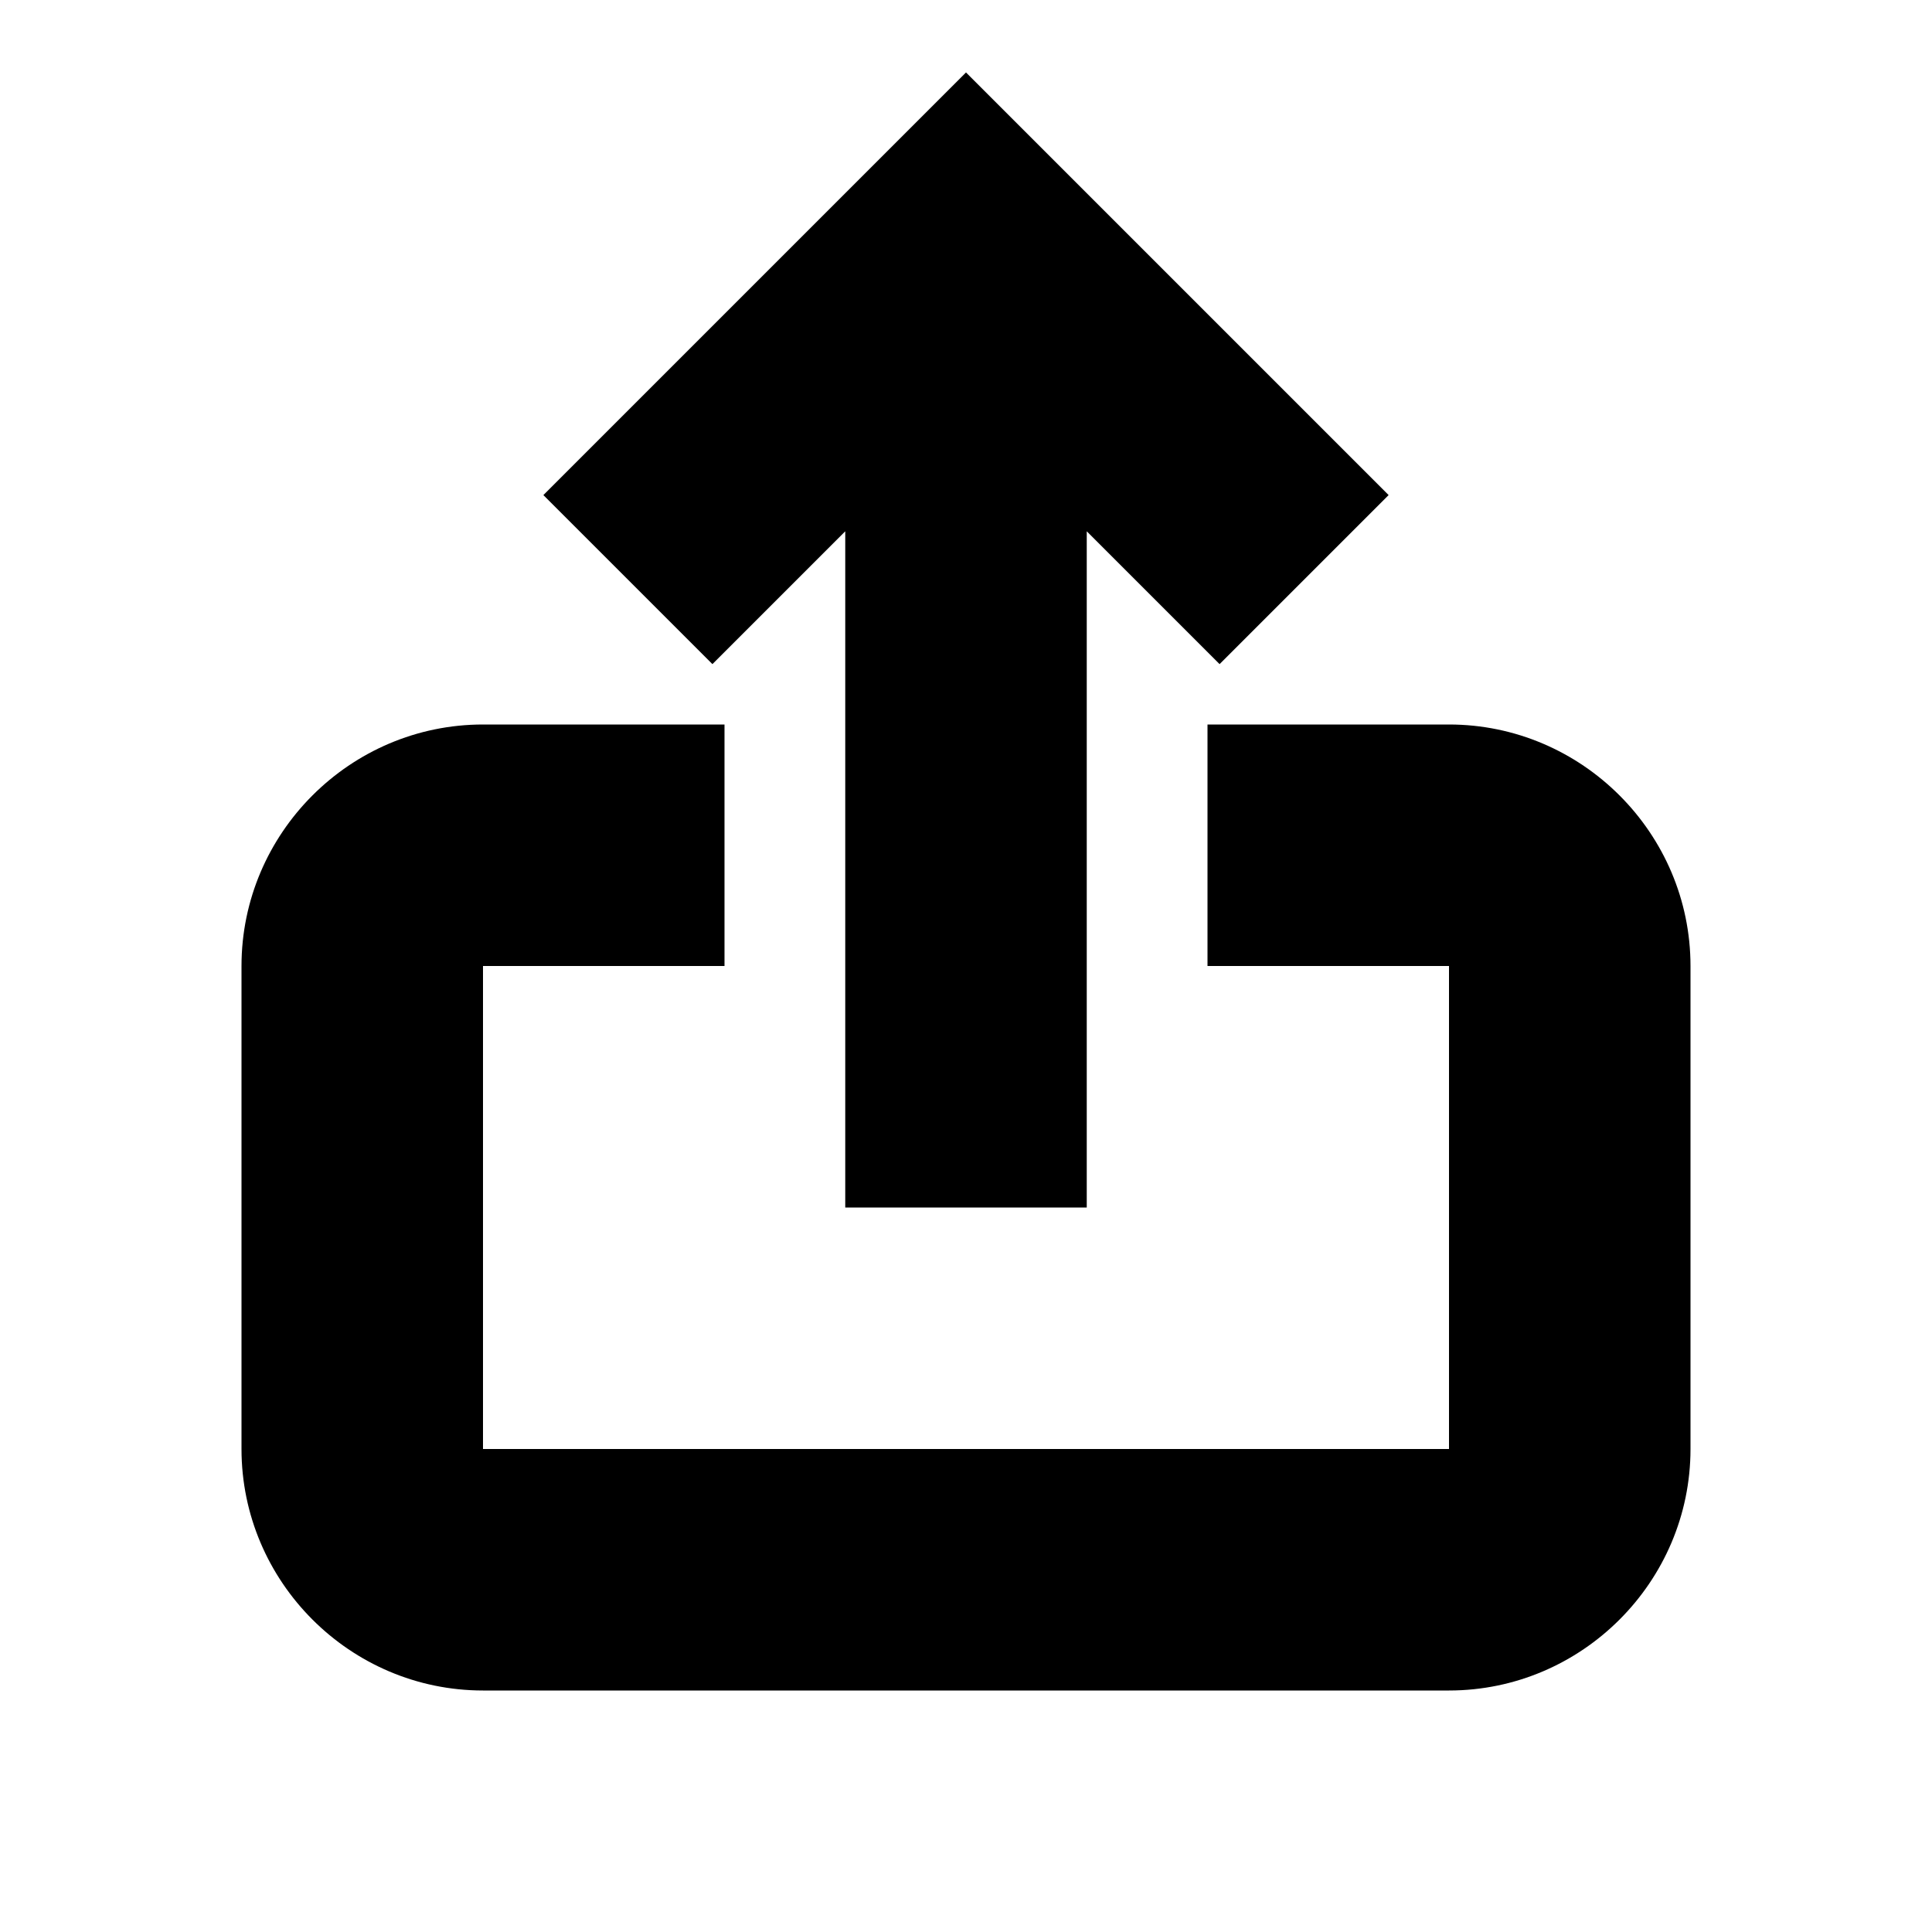
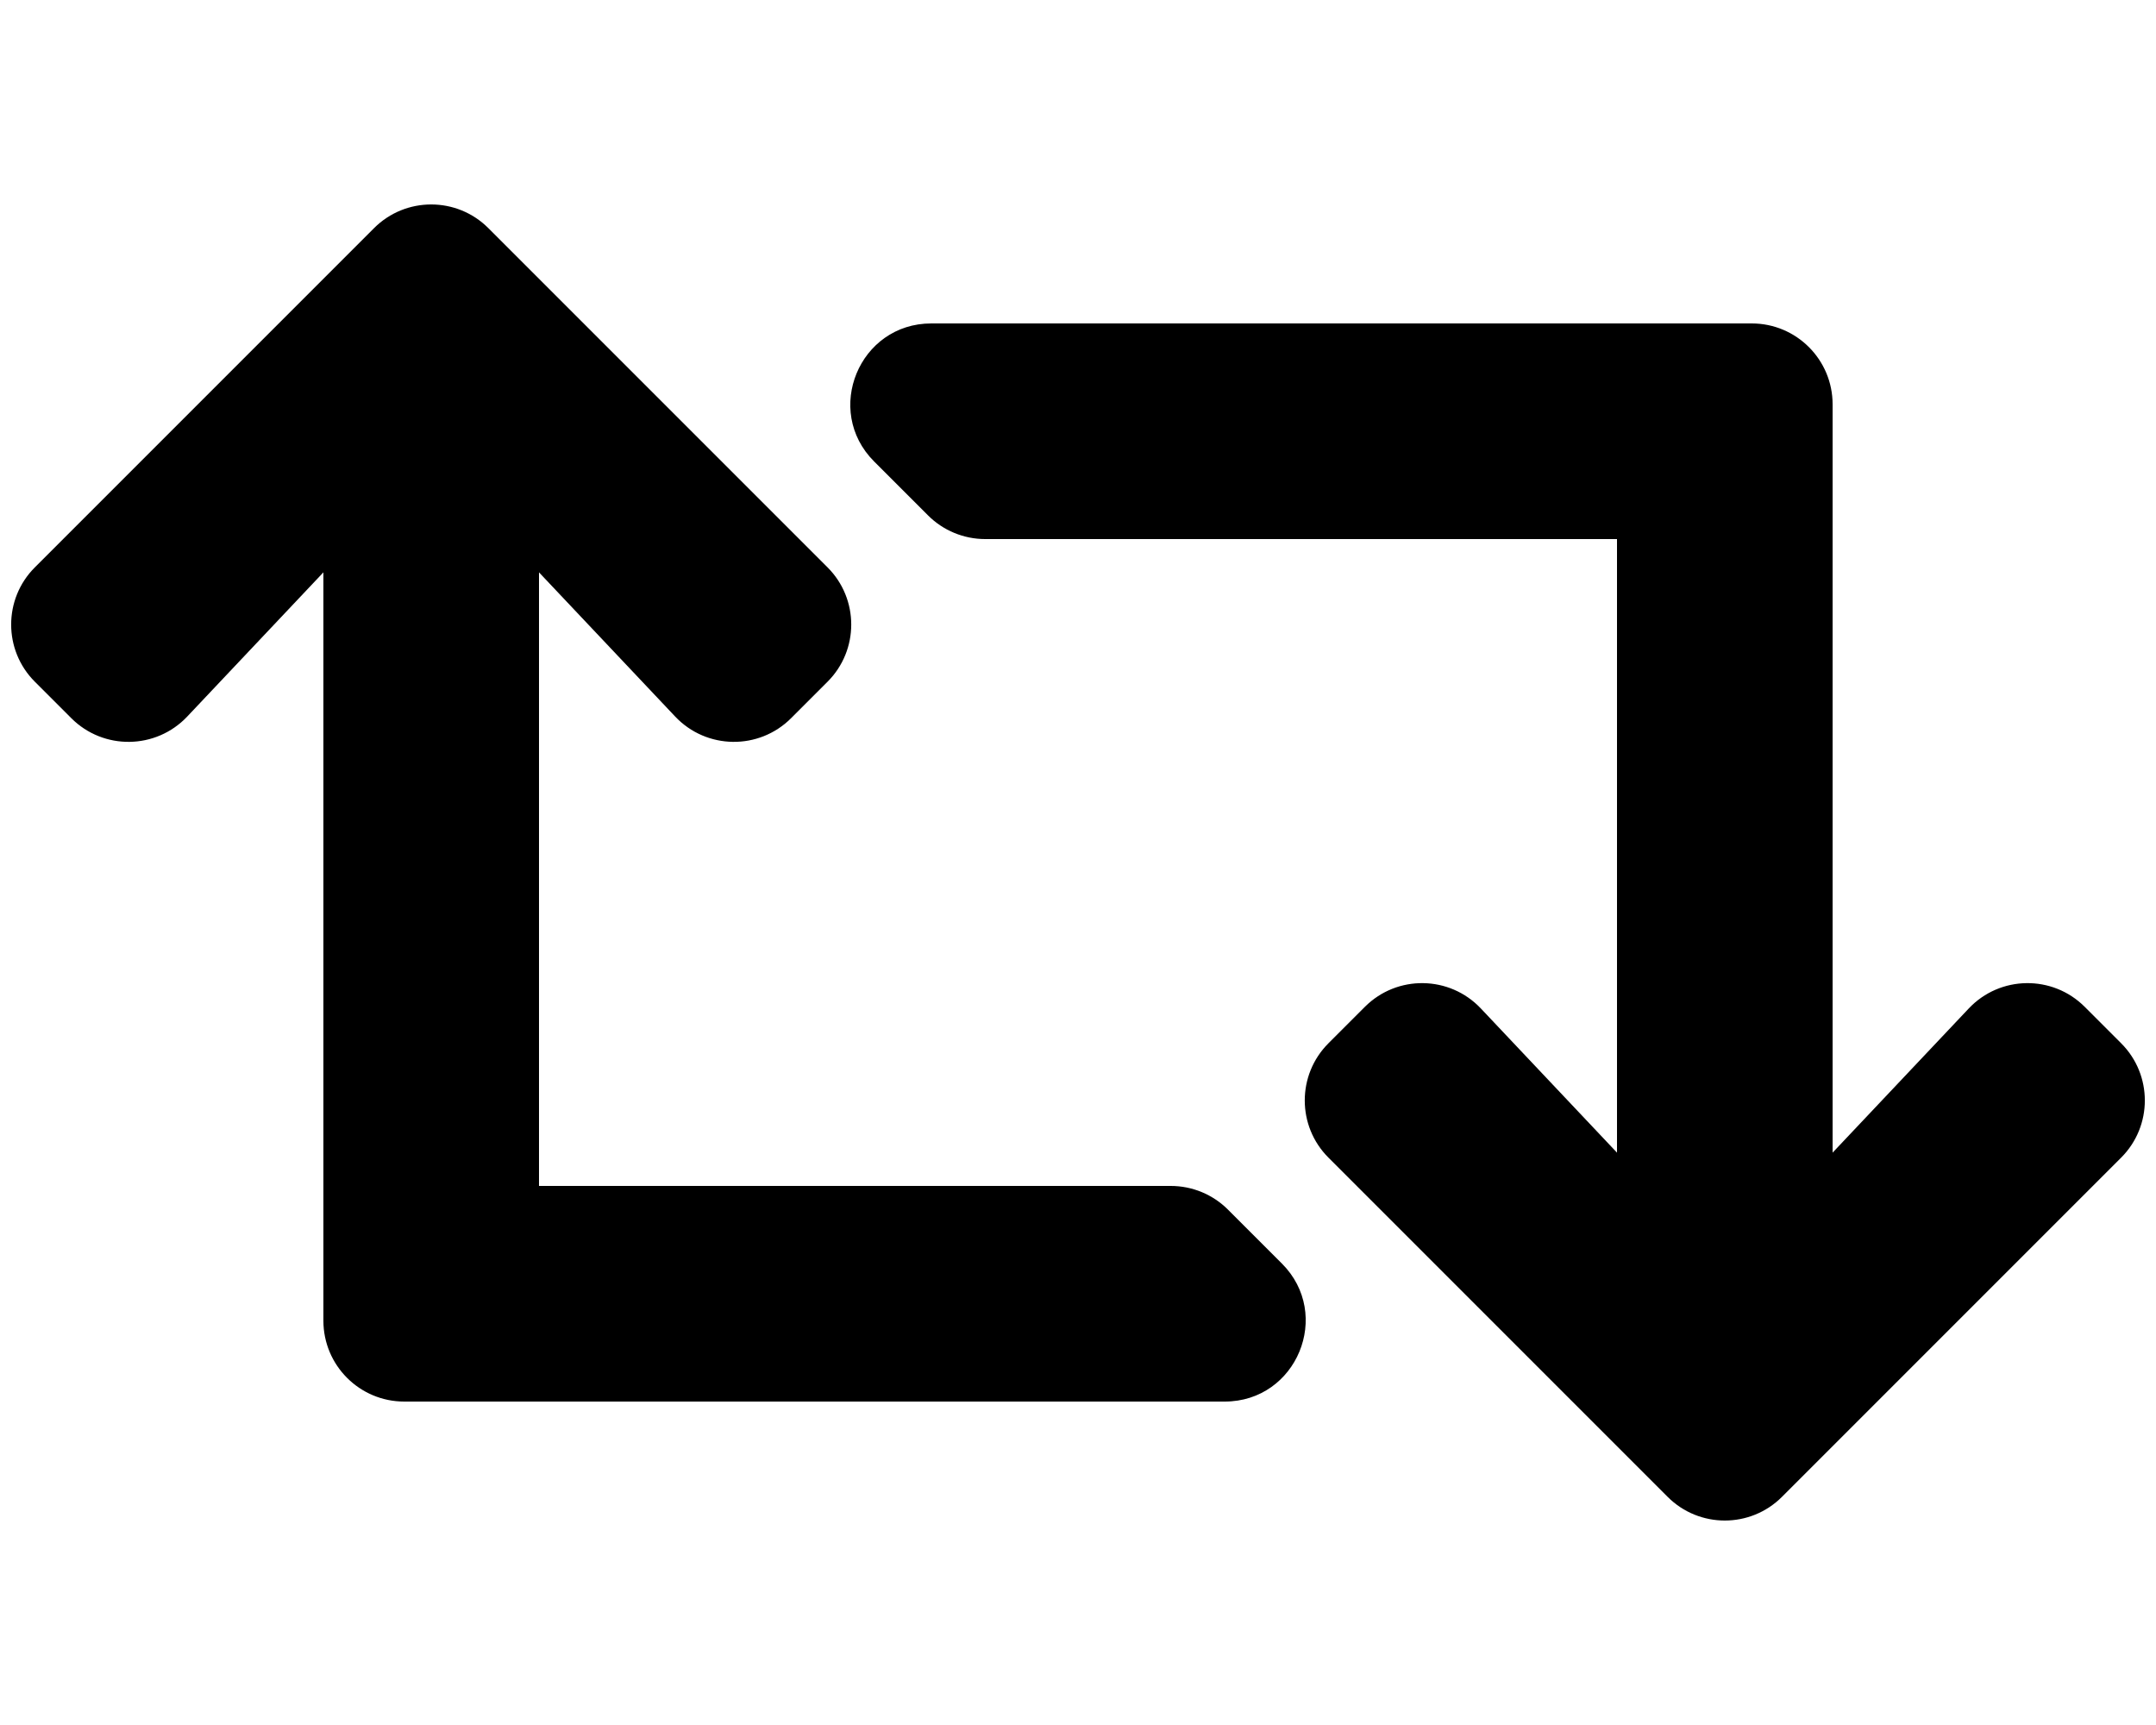
- <svg xmlns="http://www.w3.org/2000/svg" version="1.1" id="Layer_5" x="0px" y="0px" viewBox="0 0 16 16" style="enable-background:new 0 0 16 16;" xml:space="preserve">
-   <path d="M12,6h-2v2h2v4H4V8h2V6H4C2.9,6,2,6.9,2,8v4c0,1.1,0.9,2,2,2h8c1.1,0,2-0.9,2-2V8C14,6.9,13.1,6,12,6z M7,4.4V10h2V4.4  l1.1,1.1l1.4-1.4L8,0.6L4.5,4.1l1.4,1.4L7,4.4z" />
+ <svg xmlns="http://www.w3.org/2000/svg" viewBox="0 0 640 512">
+   <path d="M629.657 343.598L528.971 444.284c-9.373 9.372-24.568 9.372-33.941 0L394.343 343.598c-9.373-9.373-9.373-24.569 0-33.941l10.823-10.823c9.562-9.562 25.133-9.34 34.419.492L480 342.118V160H292.451a24.005 24.005 0 0 1-16.971-7.029l-16-16C244.361 121.851 255.069 96 276.451 96H520c13.255 0 24 10.745 24 24v222.118l40.416-42.792c9.285-9.831 24.856-10.054 34.419-.492l10.823 10.823c9.372 9.372 9.372 24.569-.001 33.941zm-265.138 15.431A23.999 23.999 0 0 0 347.548 352H160V169.881l40.416 42.792c9.286 9.831 24.856 10.054 34.419.491l10.822-10.822c9.373-9.373 9.373-24.569 0-33.941L144.971 67.716c-9.373-9.373-24.569-9.373-33.941 0L10.343 168.402c-9.373 9.373-9.373 24.569 0 33.941l10.822 10.822c9.562 9.562 25.133 9.34 34.419-.491L96 169.881V392c0 13.255 10.745 24 24 24h243.549c21.382 0 32.09-25.851 16.971-40.971l-16.001-16z" />
</svg>
